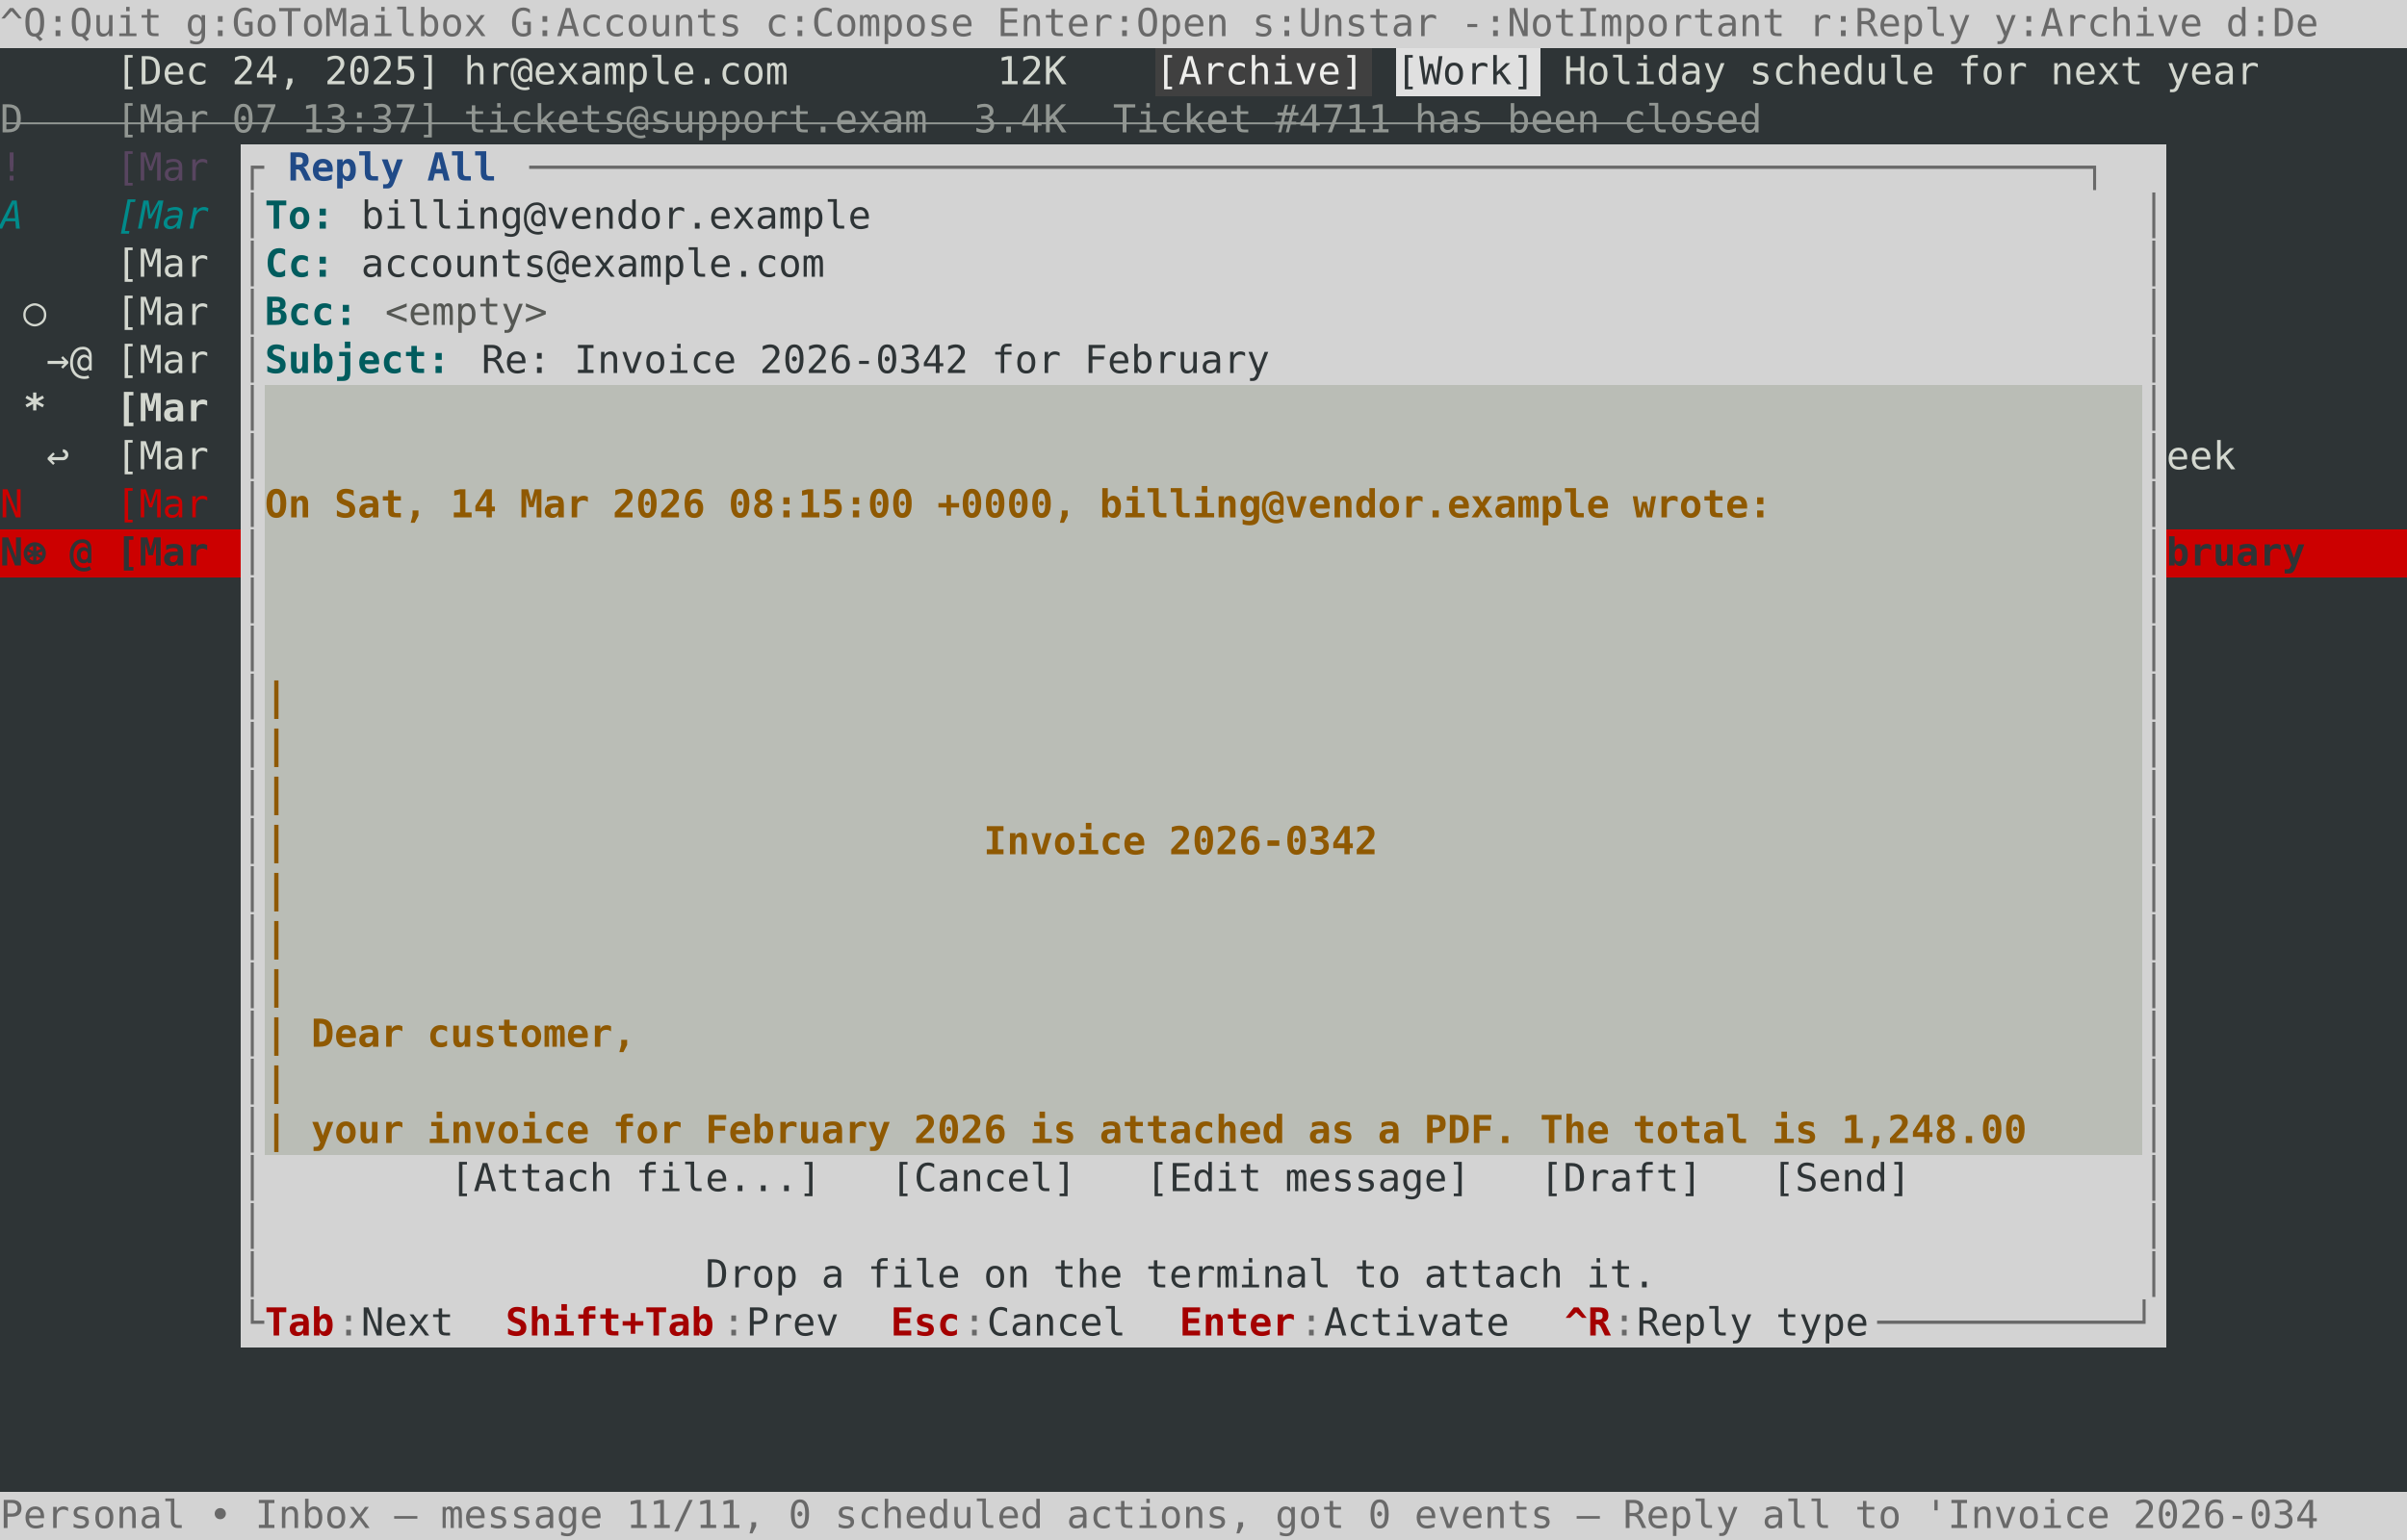
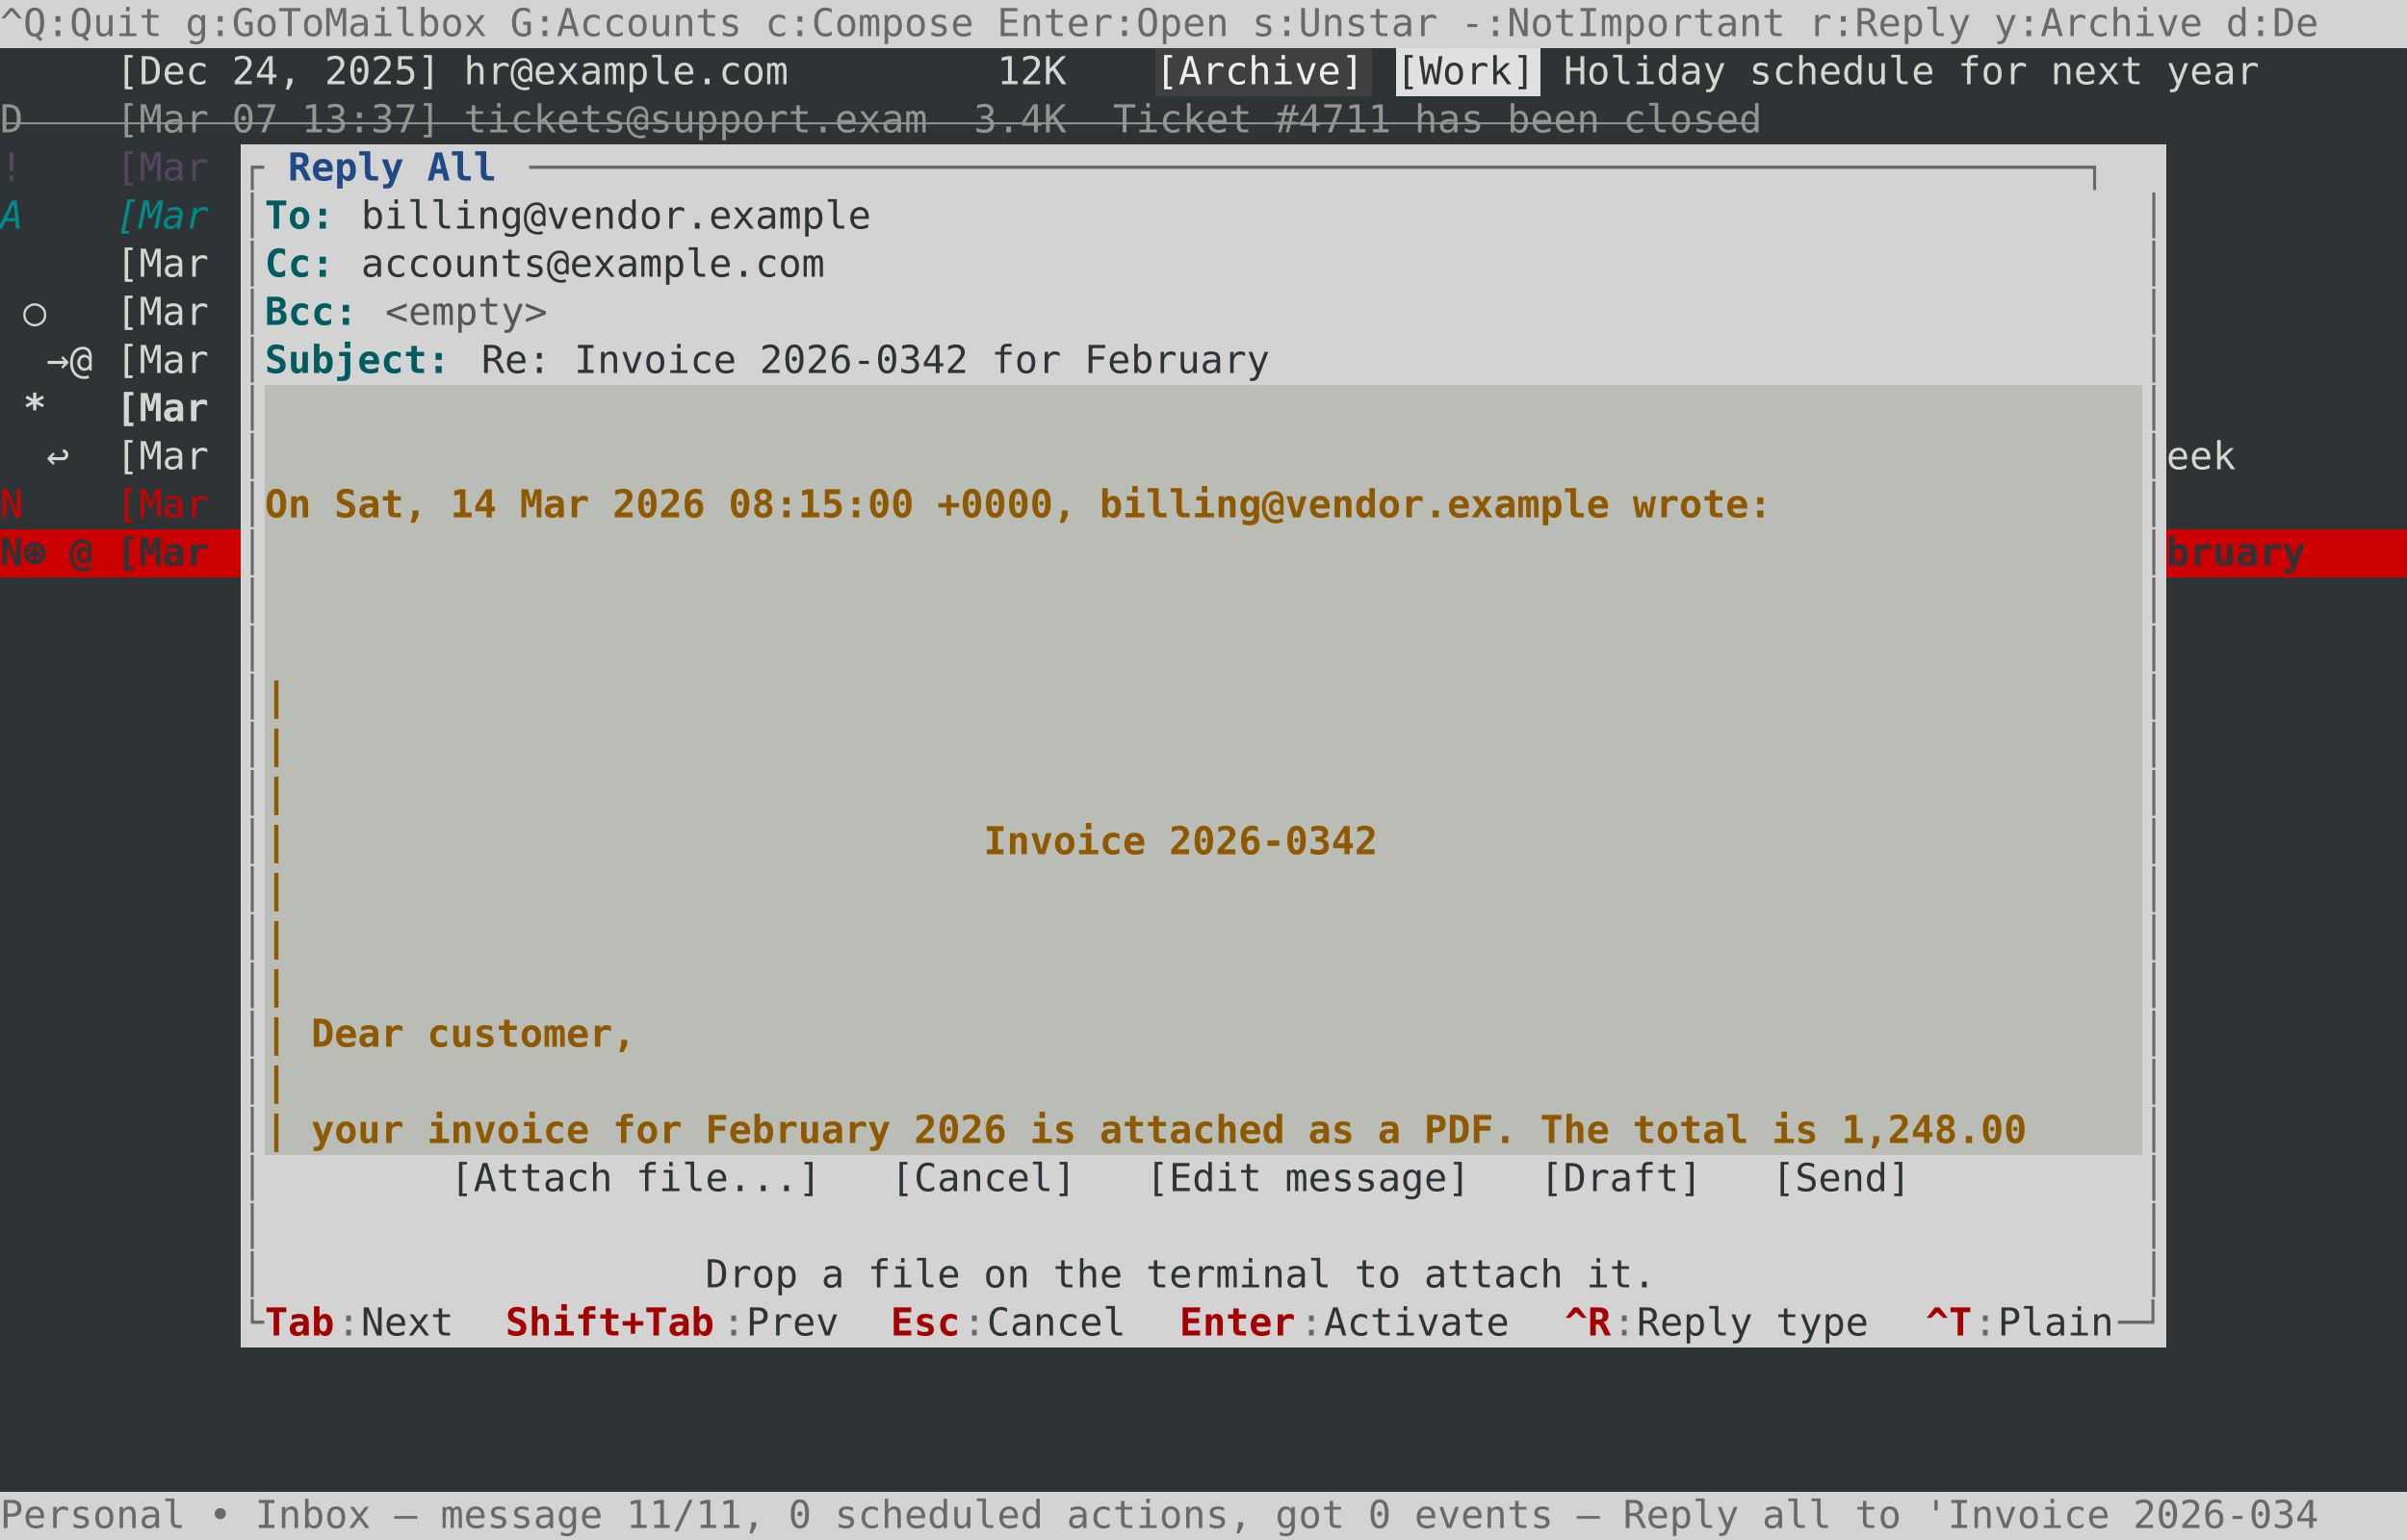
<svg xmlns="http://www.w3.org/2000/svg" width="1000" height="640" viewBox="0 0 1000 640" font-family="'DejaVu Sans Mono', Menlo, Consolas, monospace" font-size="16px">
  <rect width="100%" height="100%" fill="#2e3436" />
  <rect x="0" y="0" width="1000" height="20" fill="#d3d3d3" />
  <text x="0" y="15" fill="#696969" textLength="1000" lengthAdjust="spacingAndGlyphs" xml:space="preserve">^Q:Quit g:GoToMailbox G:Accounts c:Compose Enter:Open s:Unstar -:NotImportant r:Reply y:Archive d:De</text>
  <text x="0" y="35" fill="#d3d7cf" textLength="480" lengthAdjust="spacingAndGlyphs" xml:space="preserve">     [Dec 24, 2025] hr@example.com         12K  </text>
  <rect x="480" y="20" width="90" height="20" fill="#404040" />
  <text x="480" y="35" fill="#eeeeec" textLength="90" lengthAdjust="spacingAndGlyphs" xml:space="preserve">[Archive]</text>
  <rect x="580" y="20" width="60" height="20" fill="#e0e0e0" />
  <text x="580" y="35" fill="#2e3436" textLength="60" lengthAdjust="spacingAndGlyphs" xml:space="preserve">[Work]</text>
  <text x="640" y="35" fill="#d3d7cf" textLength="360" lengthAdjust="spacingAndGlyphs" xml:space="preserve"> Holiday schedule for next year     </text>
  <text x="0" y="55" fill="#d3d7cf" textLength="1000" lengthAdjust="spacingAndGlyphs" xml:space="preserve" text-decoration="line-through" opacity="0.6">D    [Mar 07 13:37] tickets@support.exam  3.4K  Ticket #4711 has been closed                        </text>
  <text x="0" y="75" fill="#75507b" textLength="100" lengthAdjust="spacingAndGlyphs" xml:space="preserve" opacity="0.6">!    [Mar </text>
  <rect x="100" y="60" width="10" height="20" fill="#d3d3d3" />
  <text x="100" y="75" fill="#696969" textLength="10" lengthAdjust="spacingAndGlyphs" xml:space="preserve">┌</text>
  <rect x="110" y="60" width="110" height="20" fill="#d3d3d3" />
  <text x="110" y="75" fill="#204a87" textLength="110" lengthAdjust="spacingAndGlyphs" xml:space="preserve" font-weight="bold"> Reply All </text>
  <rect x="220" y="60" width="680" height="20" fill="#d3d3d3" />
  <text x="220" y="75" fill="#696969" textLength="680" lengthAdjust="spacingAndGlyphs" xml:space="preserve">───────────────────────────────────────────────────────────────────┐</text>
  <text x="0" y="95" fill="#008b8b" textLength="100" lengthAdjust="spacingAndGlyphs" xml:space="preserve" font-style="italic">A    [Mar </text>
  <rect x="100" y="80" width="10" height="20" fill="#d3d3d3" />
  <text x="100" y="95" fill="#696969" textLength="10" lengthAdjust="spacingAndGlyphs" xml:space="preserve">│</text>
  <rect x="110" y="80" width="40" height="20" fill="#d3d3d3" />
  <text x="110" y="95" fill="#005c5e" textLength="40" lengthAdjust="spacingAndGlyphs" xml:space="preserve" font-weight="bold">To: </text>
  <rect x="150" y="80" width="740" height="20" fill="#d3d3d3" />
  <text x="150" y="95" fill="#2e3436" textLength="740" lengthAdjust="spacingAndGlyphs" xml:space="preserve">billing@vendor.example                                                    </text>
  <rect x="890" y="80" width="10" height="20" fill="#d3d3d3" />
  <text x="890" y="95" fill="#696969" textLength="10" lengthAdjust="spacingAndGlyphs" xml:space="preserve">│</text>
  <text x="0" y="115" fill="#d3d7cf" textLength="100" lengthAdjust="spacingAndGlyphs" xml:space="preserve">     [Mar </text>
  <rect x="100" y="100" width="10" height="20" fill="#d3d3d3" />
  <text x="100" y="115" fill="#696969" textLength="10" lengthAdjust="spacingAndGlyphs" xml:space="preserve">│</text>
  <rect x="110" y="100" width="40" height="20" fill="#d3d3d3" />
  <text x="110" y="115" fill="#005c5e" textLength="40" lengthAdjust="spacingAndGlyphs" xml:space="preserve" font-weight="bold">Cc: </text>
  <rect x="150" y="100" width="740" height="20" fill="#d3d3d3" />
  <text x="150" y="115" fill="#2e3436" textLength="740" lengthAdjust="spacingAndGlyphs" xml:space="preserve">accounts@example.com                                                      </text>
  <rect x="890" y="100" width="10" height="20" fill="#d3d3d3" />
  <text x="890" y="115" fill="#696969" textLength="10" lengthAdjust="spacingAndGlyphs" xml:space="preserve">│</text>
  <text x="0" y="135" fill="#d3d7cf" textLength="100" lengthAdjust="spacingAndGlyphs" xml:space="preserve"> ○   [Mar </text>
  <rect x="100" y="120" width="10" height="20" fill="#d3d3d3" />
  <text x="100" y="135" fill="#696969" textLength="10" lengthAdjust="spacingAndGlyphs" xml:space="preserve">│</text>
  <rect x="110" y="120" width="50" height="20" fill="#d3d3d3" />
  <text x="110" y="135" fill="#005c5e" textLength="50" lengthAdjust="spacingAndGlyphs" xml:space="preserve" font-weight="bold">Bcc: </text>
  <rect x="160" y="120" width="70" height="20" fill="#d3d3d3" />
  <text x="160" y="135" fill="#555753" textLength="70" lengthAdjust="spacingAndGlyphs" xml:space="preserve">&lt;empty&gt;</text>
  <rect x="230" y="120" width="660" height="20" fill="#d3d3d3" />
  <rect x="890" y="120" width="10" height="20" fill="#d3d3d3" />
  <text x="890" y="135" fill="#696969" textLength="10" lengthAdjust="spacingAndGlyphs" xml:space="preserve">│</text>
  <text x="0" y="155" fill="#d3d7cf" textLength="100" lengthAdjust="spacingAndGlyphs" xml:space="preserve">  →@ [Mar </text>
  <rect x="100" y="140" width="10" height="20" fill="#d3d3d3" />
  <text x="100" y="155" fill="#696969" textLength="10" lengthAdjust="spacingAndGlyphs" xml:space="preserve">│</text>
  <rect x="110" y="140" width="90" height="20" fill="#d3d3d3" />
  <text x="110" y="155" fill="#005c5e" textLength="90" lengthAdjust="spacingAndGlyphs" xml:space="preserve" font-weight="bold">Subject: </text>
  <rect x="200" y="140" width="690" height="20" fill="#d3d3d3" />
  <text x="200" y="155" fill="#2e3436" textLength="690" lengthAdjust="spacingAndGlyphs" xml:space="preserve">Re: Invoice 2026-0342 for February                                   </text>
  <rect x="890" y="140" width="10" height="20" fill="#d3d3d3" />
  <text x="890" y="155" fill="#696969" textLength="10" lengthAdjust="spacingAndGlyphs" xml:space="preserve">│</text>
  <text x="0" y="175" fill="#d3d7cf" textLength="100" lengthAdjust="spacingAndGlyphs" xml:space="preserve" font-weight="bold"> *   [Mar </text>
  <rect x="100" y="160" width="10" height="20" fill="#d3d3d3" />
  <text x="100" y="175" fill="#696969" textLength="10" lengthAdjust="spacingAndGlyphs" xml:space="preserve">│</text>
  <rect x="110" y="160" width="780" height="20" fill="#babdb6" />
  <rect x="890" y="160" width="10" height="20" fill="#d3d3d3" />
  <text x="890" y="175" fill="#696969" textLength="10" lengthAdjust="spacingAndGlyphs" xml:space="preserve">│</text>
  <text x="0" y="195" fill="#d3d7cf" textLength="100" lengthAdjust="spacingAndGlyphs" xml:space="preserve">  ↩  [Mar </text>
  <rect x="100" y="180" width="10" height="20" fill="#d3d3d3" />
  <text x="100" y="195" fill="#696969" textLength="10" lengthAdjust="spacingAndGlyphs" xml:space="preserve">│</text>
  <rect x="110" y="180" width="780" height="20" fill="#babdb6" />
  <rect x="890" y="180" width="10" height="20" fill="#d3d3d3" />
  <text x="890" y="195" fill="#696969" textLength="10" lengthAdjust="spacingAndGlyphs" xml:space="preserve">│</text>
  <text x="900" y="195" fill="#d3d7cf" textLength="100" lengthAdjust="spacingAndGlyphs" xml:space="preserve">eek       </text>
  <text x="0" y="215" fill="#cc0000" textLength="100" lengthAdjust="spacingAndGlyphs" xml:space="preserve">N    [Mar </text>
  <rect x="100" y="200" width="10" height="20" fill="#d3d3d3" />
  <text x="100" y="215" fill="#696969" textLength="10" lengthAdjust="spacingAndGlyphs" xml:space="preserve">│</text>
  <rect x="110" y="200" width="780" height="20" fill="#babdb6" />
  <text x="110" y="215" fill="#8f5902" textLength="780" lengthAdjust="spacingAndGlyphs" xml:space="preserve" font-weight="bold">On Sat, 14 Mar 2026 08:15:00 +0000, billing@vendor.example wrote:             </text>
  <rect x="890" y="200" width="10" height="20" fill="#d3d3d3" />
  <text x="890" y="215" fill="#696969" textLength="10" lengthAdjust="spacingAndGlyphs" xml:space="preserve">│</text>
  <rect x="0" y="220" width="100" height="20" fill="#cc0000" />
  <text x="0" y="235" fill="#2e3436" textLength="100" lengthAdjust="spacingAndGlyphs" xml:space="preserve" font-weight="bold">N⊛ @ [Mar </text>
  <rect x="100" y="220" width="10" height="20" fill="#d3d3d3" />
  <text x="100" y="235" fill="#696969" textLength="10" lengthAdjust="spacingAndGlyphs" xml:space="preserve">│</text>
  <rect x="110" y="220" width="780" height="20" fill="#babdb6" />
  <rect x="890" y="220" width="10" height="20" fill="#d3d3d3" />
  <text x="890" y="235" fill="#696969" textLength="10" lengthAdjust="spacingAndGlyphs" xml:space="preserve">│</text>
  <rect x="900" y="220" width="100" height="20" fill="#cc0000" />
  <text x="900" y="235" fill="#2e3436" textLength="100" lengthAdjust="spacingAndGlyphs" xml:space="preserve" font-weight="bold">bruary    </text>
  <rect x="100" y="240" width="10" height="20" fill="#d3d3d3" />
  <text x="100" y="255" fill="#696969" textLength="10" lengthAdjust="spacingAndGlyphs" xml:space="preserve">│</text>
  <rect x="110" y="240" width="780" height="20" fill="#babdb6" />
  <rect x="890" y="240" width="10" height="20" fill="#d3d3d3" />
  <text x="890" y="255" fill="#696969" textLength="10" lengthAdjust="spacingAndGlyphs" xml:space="preserve">│</text>
  <rect x="100" y="260" width="10" height="20" fill="#d3d3d3" />
  <text x="100" y="275" fill="#696969" textLength="10" lengthAdjust="spacingAndGlyphs" xml:space="preserve">│</text>
  <rect x="110" y="260" width="780" height="20" fill="#babdb6" />
  <rect x="890" y="260" width="10" height="20" fill="#d3d3d3" />
  <text x="890" y="275" fill="#696969" textLength="10" lengthAdjust="spacingAndGlyphs" xml:space="preserve">│</text>
  <rect x="100" y="280" width="10" height="20" fill="#d3d3d3" />
  <text x="100" y="295" fill="#696969" textLength="10" lengthAdjust="spacingAndGlyphs" xml:space="preserve">│</text>
  <rect x="110" y="280" width="780" height="20" fill="#babdb6" />
  <text x="110" y="295" fill="#8f5902" textLength="780" lengthAdjust="spacingAndGlyphs" xml:space="preserve" font-weight="bold">|                                                                             </text>
  <rect x="890" y="280" width="10" height="20" fill="#d3d3d3" />
  <text x="890" y="295" fill="#696969" textLength="10" lengthAdjust="spacingAndGlyphs" xml:space="preserve">│</text>
  <rect x="100" y="300" width="10" height="20" fill="#d3d3d3" />
  <text x="100" y="315" fill="#696969" textLength="10" lengthAdjust="spacingAndGlyphs" xml:space="preserve">│</text>
  <rect x="110" y="300" width="780" height="20" fill="#babdb6" />
  <text x="110" y="315" fill="#8f5902" textLength="780" lengthAdjust="spacingAndGlyphs" xml:space="preserve" font-weight="bold">|                                                                             </text>
  <rect x="890" y="300" width="10" height="20" fill="#d3d3d3" />
  <text x="890" y="315" fill="#696969" textLength="10" lengthAdjust="spacingAndGlyphs" xml:space="preserve">│</text>
  <rect x="100" y="320" width="10" height="20" fill="#d3d3d3" />
  <text x="100" y="335" fill="#696969" textLength="10" lengthAdjust="spacingAndGlyphs" xml:space="preserve">│</text>
  <rect x="110" y="320" width="780" height="20" fill="#babdb6" />
  <text x="110" y="335" fill="#8f5902" textLength="780" lengthAdjust="spacingAndGlyphs" xml:space="preserve" font-weight="bold">|                                                                             </text>
  <rect x="890" y="320" width="10" height="20" fill="#d3d3d3" />
  <text x="890" y="335" fill="#696969" textLength="10" lengthAdjust="spacingAndGlyphs" xml:space="preserve">│</text>
  <rect x="100" y="340" width="10" height="20" fill="#d3d3d3" />
  <text x="100" y="355" fill="#696969" textLength="10" lengthAdjust="spacingAndGlyphs" xml:space="preserve">│</text>
  <rect x="110" y="340" width="780" height="20" fill="#babdb6" />
  <text x="110" y="355" fill="#8f5902" textLength="780" lengthAdjust="spacingAndGlyphs" xml:space="preserve" font-weight="bold">|                              Invoice 2026-0342                              </text>
  <rect x="890" y="340" width="10" height="20" fill="#d3d3d3" />
  <text x="890" y="355" fill="#696969" textLength="10" lengthAdjust="spacingAndGlyphs" xml:space="preserve">│</text>
  <rect x="100" y="360" width="10" height="20" fill="#d3d3d3" />
  <text x="100" y="375" fill="#696969" textLength="10" lengthAdjust="spacingAndGlyphs" xml:space="preserve">│</text>
  <rect x="110" y="360" width="780" height="20" fill="#babdb6" />
  <text x="110" y="375" fill="#8f5902" textLength="780" lengthAdjust="spacingAndGlyphs" xml:space="preserve" font-weight="bold">|                                                                             </text>
  <rect x="890" y="360" width="10" height="20" fill="#d3d3d3" />
  <text x="890" y="375" fill="#696969" textLength="10" lengthAdjust="spacingAndGlyphs" xml:space="preserve">│</text>
  <rect x="100" y="380" width="10" height="20" fill="#d3d3d3" />
  <text x="100" y="395" fill="#696969" textLength="10" lengthAdjust="spacingAndGlyphs" xml:space="preserve">│</text>
  <rect x="110" y="380" width="780" height="20" fill="#babdb6" />
  <text x="110" y="395" fill="#8f5902" textLength="780" lengthAdjust="spacingAndGlyphs" xml:space="preserve" font-weight="bold">|                                                                             </text>
  <rect x="890" y="380" width="10" height="20" fill="#d3d3d3" />
  <text x="890" y="395" fill="#696969" textLength="10" lengthAdjust="spacingAndGlyphs" xml:space="preserve">│</text>
  <rect x="100" y="400" width="10" height="20" fill="#d3d3d3" />
  <text x="100" y="415" fill="#696969" textLength="10" lengthAdjust="spacingAndGlyphs" xml:space="preserve">│</text>
  <rect x="110" y="400" width="780" height="20" fill="#babdb6" />
  <text x="110" y="415" fill="#8f5902" textLength="780" lengthAdjust="spacingAndGlyphs" xml:space="preserve" font-weight="bold">|                                                                             </text>
  <rect x="890" y="400" width="10" height="20" fill="#d3d3d3" />
  <text x="890" y="415" fill="#696969" textLength="10" lengthAdjust="spacingAndGlyphs" xml:space="preserve">│</text>
  <rect x="100" y="420" width="10" height="20" fill="#d3d3d3" />
  <text x="100" y="435" fill="#696969" textLength="10" lengthAdjust="spacingAndGlyphs" xml:space="preserve">│</text>
  <rect x="110" y="420" width="780" height="20" fill="#babdb6" />
  <text x="110" y="435" fill="#8f5902" textLength="780" lengthAdjust="spacingAndGlyphs" xml:space="preserve" font-weight="bold">| Dear customer,                                                              </text>
  <rect x="890" y="420" width="10" height="20" fill="#d3d3d3" />
  <text x="890" y="435" fill="#696969" textLength="10" lengthAdjust="spacingAndGlyphs" xml:space="preserve">│</text>
  <rect x="100" y="440" width="10" height="20" fill="#d3d3d3" />
  <text x="100" y="455" fill="#696969" textLength="10" lengthAdjust="spacingAndGlyphs" xml:space="preserve">│</text>
  <rect x="110" y="440" width="780" height="20" fill="#babdb6" />
  <text x="110" y="455" fill="#8f5902" textLength="780" lengthAdjust="spacingAndGlyphs" xml:space="preserve" font-weight="bold">|                                                                             </text>
  <rect x="890" y="440" width="10" height="20" fill="#d3d3d3" />
  <text x="890" y="455" fill="#696969" textLength="10" lengthAdjust="spacingAndGlyphs" xml:space="preserve">│</text>
  <rect x="100" y="460" width="10" height="20" fill="#d3d3d3" />
  <text x="100" y="475" fill="#696969" textLength="10" lengthAdjust="spacingAndGlyphs" xml:space="preserve">│</text>
  <rect x="110" y="460" width="780" height="20" fill="#babdb6" />
  <text x="110" y="475" fill="#8f5902" textLength="780" lengthAdjust="spacingAndGlyphs" xml:space="preserve" font-weight="bold">| your invoice for February 2026 is attached as a PDF. The total is 1,248.00  </text>
  <rect x="890" y="460" width="10" height="20" fill="#d3d3d3" />
  <text x="890" y="475" fill="#696969" textLength="10" lengthAdjust="spacingAndGlyphs" xml:space="preserve">│</text>
  <rect x="100" y="480" width="10" height="20" fill="#d3d3d3" />
  <text x="100" y="495" fill="#696969" textLength="10" lengthAdjust="spacingAndGlyphs" xml:space="preserve">│</text>
  <rect x="110" y="480" width="780" height="20" fill="#d3d3d3" />
  <text x="110" y="495" fill="#2e3436" textLength="780" lengthAdjust="spacingAndGlyphs" xml:space="preserve">        [Attach file...]   [Cancel]   [Edit message]   [Draft]   [Send]       </text>
  <rect x="890" y="480" width="10" height="20" fill="#d3d3d3" />
  <text x="890" y="495" fill="#696969" textLength="10" lengthAdjust="spacingAndGlyphs" xml:space="preserve">│</text>
  <rect x="100" y="500" width="10" height="20" fill="#d3d3d3" />
  <text x="100" y="515" fill="#696969" textLength="10" lengthAdjust="spacingAndGlyphs" xml:space="preserve">│</text>
  <rect x="110" y="500" width="780" height="20" fill="#d3d3d3" />
  <rect x="890" y="500" width="10" height="20" fill="#d3d3d3" />
  <text x="890" y="515" fill="#696969" textLength="10" lengthAdjust="spacingAndGlyphs" xml:space="preserve">│</text>
  <rect x="100" y="520" width="10" height="20" fill="#d3d3d3" />
  <text x="100" y="535" fill="#696969" textLength="10" lengthAdjust="spacingAndGlyphs" xml:space="preserve">│</text>
  <rect x="110" y="520" width="780" height="20" fill="#d3d3d3" />
  <text x="110" y="535" fill="#2e3436" textLength="780" lengthAdjust="spacingAndGlyphs" xml:space="preserve">                   Drop a file on the terminal to attach it.                  </text>
  <rect x="890" y="520" width="10" height="20" fill="#d3d3d3" />
  <text x="890" y="535" fill="#696969" textLength="10" lengthAdjust="spacingAndGlyphs" xml:space="preserve">│</text>
  <rect x="100" y="540" width="10" height="20" fill="#d3d3d3" />
  <text x="100" y="555" fill="#696969" textLength="10" lengthAdjust="spacingAndGlyphs" xml:space="preserve">└</text>
  <rect x="110" y="540" width="30" height="20" fill="#d3d3d3" />
  <text x="110" y="555" fill="#a40000" textLength="30" lengthAdjust="spacingAndGlyphs" xml:space="preserve" font-weight="bold">Tab</text>
  <rect x="140" y="540" width="10" height="20" fill="#d3d3d3" />
  <text x="140" y="555" fill="#696969" textLength="10" lengthAdjust="spacingAndGlyphs" xml:space="preserve">:</text>
  <rect x="150" y="540" width="40" height="20" fill="#d3d3d3" />
  <text x="150" y="555" fill="#2e3436" textLength="40" lengthAdjust="spacingAndGlyphs" xml:space="preserve">Next</text>
  <rect x="190" y="540" width="20" height="20" fill="#d3d3d3" />
  <rect x="210" y="540" width="90" height="20" fill="#d3d3d3" />
  <text x="210" y="555" fill="#a40000" textLength="90" lengthAdjust="spacingAndGlyphs" xml:space="preserve" font-weight="bold">Shift+Tab</text>
  <rect x="300" y="540" width="10" height="20" fill="#d3d3d3" />
  <text x="300" y="555" fill="#696969" textLength="10" lengthAdjust="spacingAndGlyphs" xml:space="preserve">:</text>
  <rect x="310" y="540" width="40" height="20" fill="#d3d3d3" />
  <text x="310" y="555" fill="#2e3436" textLength="40" lengthAdjust="spacingAndGlyphs" xml:space="preserve">Prev</text>
  <rect x="350" y="540" width="20" height="20" fill="#d3d3d3" />
  <rect x="370" y="540" width="30" height="20" fill="#d3d3d3" />
  <text x="370" y="555" fill="#a40000" textLength="30" lengthAdjust="spacingAndGlyphs" xml:space="preserve" font-weight="bold">Esc</text>
  <rect x="400" y="540" width="10" height="20" fill="#d3d3d3" />
  <text x="400" y="555" fill="#696969" textLength="10" lengthAdjust="spacingAndGlyphs" xml:space="preserve">:</text>
  <rect x="410" y="540" width="60" height="20" fill="#d3d3d3" />
  <text x="410" y="555" fill="#2e3436" textLength="60" lengthAdjust="spacingAndGlyphs" xml:space="preserve">Cancel</text>
  <rect x="470" y="540" width="20" height="20" fill="#d3d3d3" />
  <rect x="490" y="540" width="50" height="20" fill="#d3d3d3" />
  <text x="490" y="555" fill="#a40000" textLength="50" lengthAdjust="spacingAndGlyphs" xml:space="preserve" font-weight="bold">Enter</text>
  <rect x="540" y="540" width="10" height="20" fill="#d3d3d3" />
  <text x="540" y="555" fill="#696969" textLength="10" lengthAdjust="spacingAndGlyphs" xml:space="preserve">:</text>
  <rect x="550" y="540" width="80" height="20" fill="#d3d3d3" />
  <text x="550" y="555" fill="#2e3436" textLength="80" lengthAdjust="spacingAndGlyphs" xml:space="preserve">Activate</text>
  <rect x="630" y="540" width="20" height="20" fill="#d3d3d3" />
  <rect x="650" y="540" width="20" height="20" fill="#d3d3d3" />
  <text x="650" y="555" fill="#a40000" textLength="20" lengthAdjust="spacingAndGlyphs" xml:space="preserve" font-weight="bold">^R</text>
  <rect x="670" y="540" width="10" height="20" fill="#d3d3d3" />
  <text x="670" y="555" fill="#696969" textLength="10" lengthAdjust="spacingAndGlyphs" xml:space="preserve">:</text>
  <rect x="680" y="540" width="100" height="20" fill="#d3d3d3" />
  <text x="680" y="555" fill="#2e3436" textLength="100" lengthAdjust="spacingAndGlyphs" xml:space="preserve">Reply type</text>
-   <rect x="780" y="540" width="120" height="20" fill="#d3d3d3" />
-   <text x="780" y="555" fill="#696969" textLength="120" lengthAdjust="spacingAndGlyphs" xml:space="preserve">───────────┘</text>
+   <rect x="780" y="540" width="20" height="20" fill="#d3d3d3" />
+   <rect x="800" y="540" width="20" height="20" fill="#d3d3d3" />
+   <text x="800" y="555" fill="#a40000" textLength="20" lengthAdjust="spacingAndGlyphs" xml:space="preserve" font-weight="bold">^T</text>
+   <rect x="820" y="540" width="10" height="20" fill="#d3d3d3" />
+   <text x="820" y="555" fill="#696969" textLength="10" lengthAdjust="spacingAndGlyphs" xml:space="preserve">:</text>
+   <rect x="830" y="540" width="50" height="20" fill="#d3d3d3" />
+   <text x="830" y="555" fill="#2e3436" textLength="50" lengthAdjust="spacingAndGlyphs" xml:space="preserve">Plain</text>
+   <rect x="880" y="540" width="20" height="20" fill="#d3d3d3" />
+   <text x="880" y="555" fill="#696969" textLength="20" lengthAdjust="spacingAndGlyphs" xml:space="preserve">─┘</text>
  <rect x="0" y="620" width="1000" height="20" fill="#d3d3d3" />
  <text x="0" y="635" fill="#696969" textLength="1000" lengthAdjust="spacingAndGlyphs" xml:space="preserve">Personal • Inbox — message 11/11, 0 scheduled actions, got 0 events — Reply all to 'Invoice 2026-034</text>
</svg>
